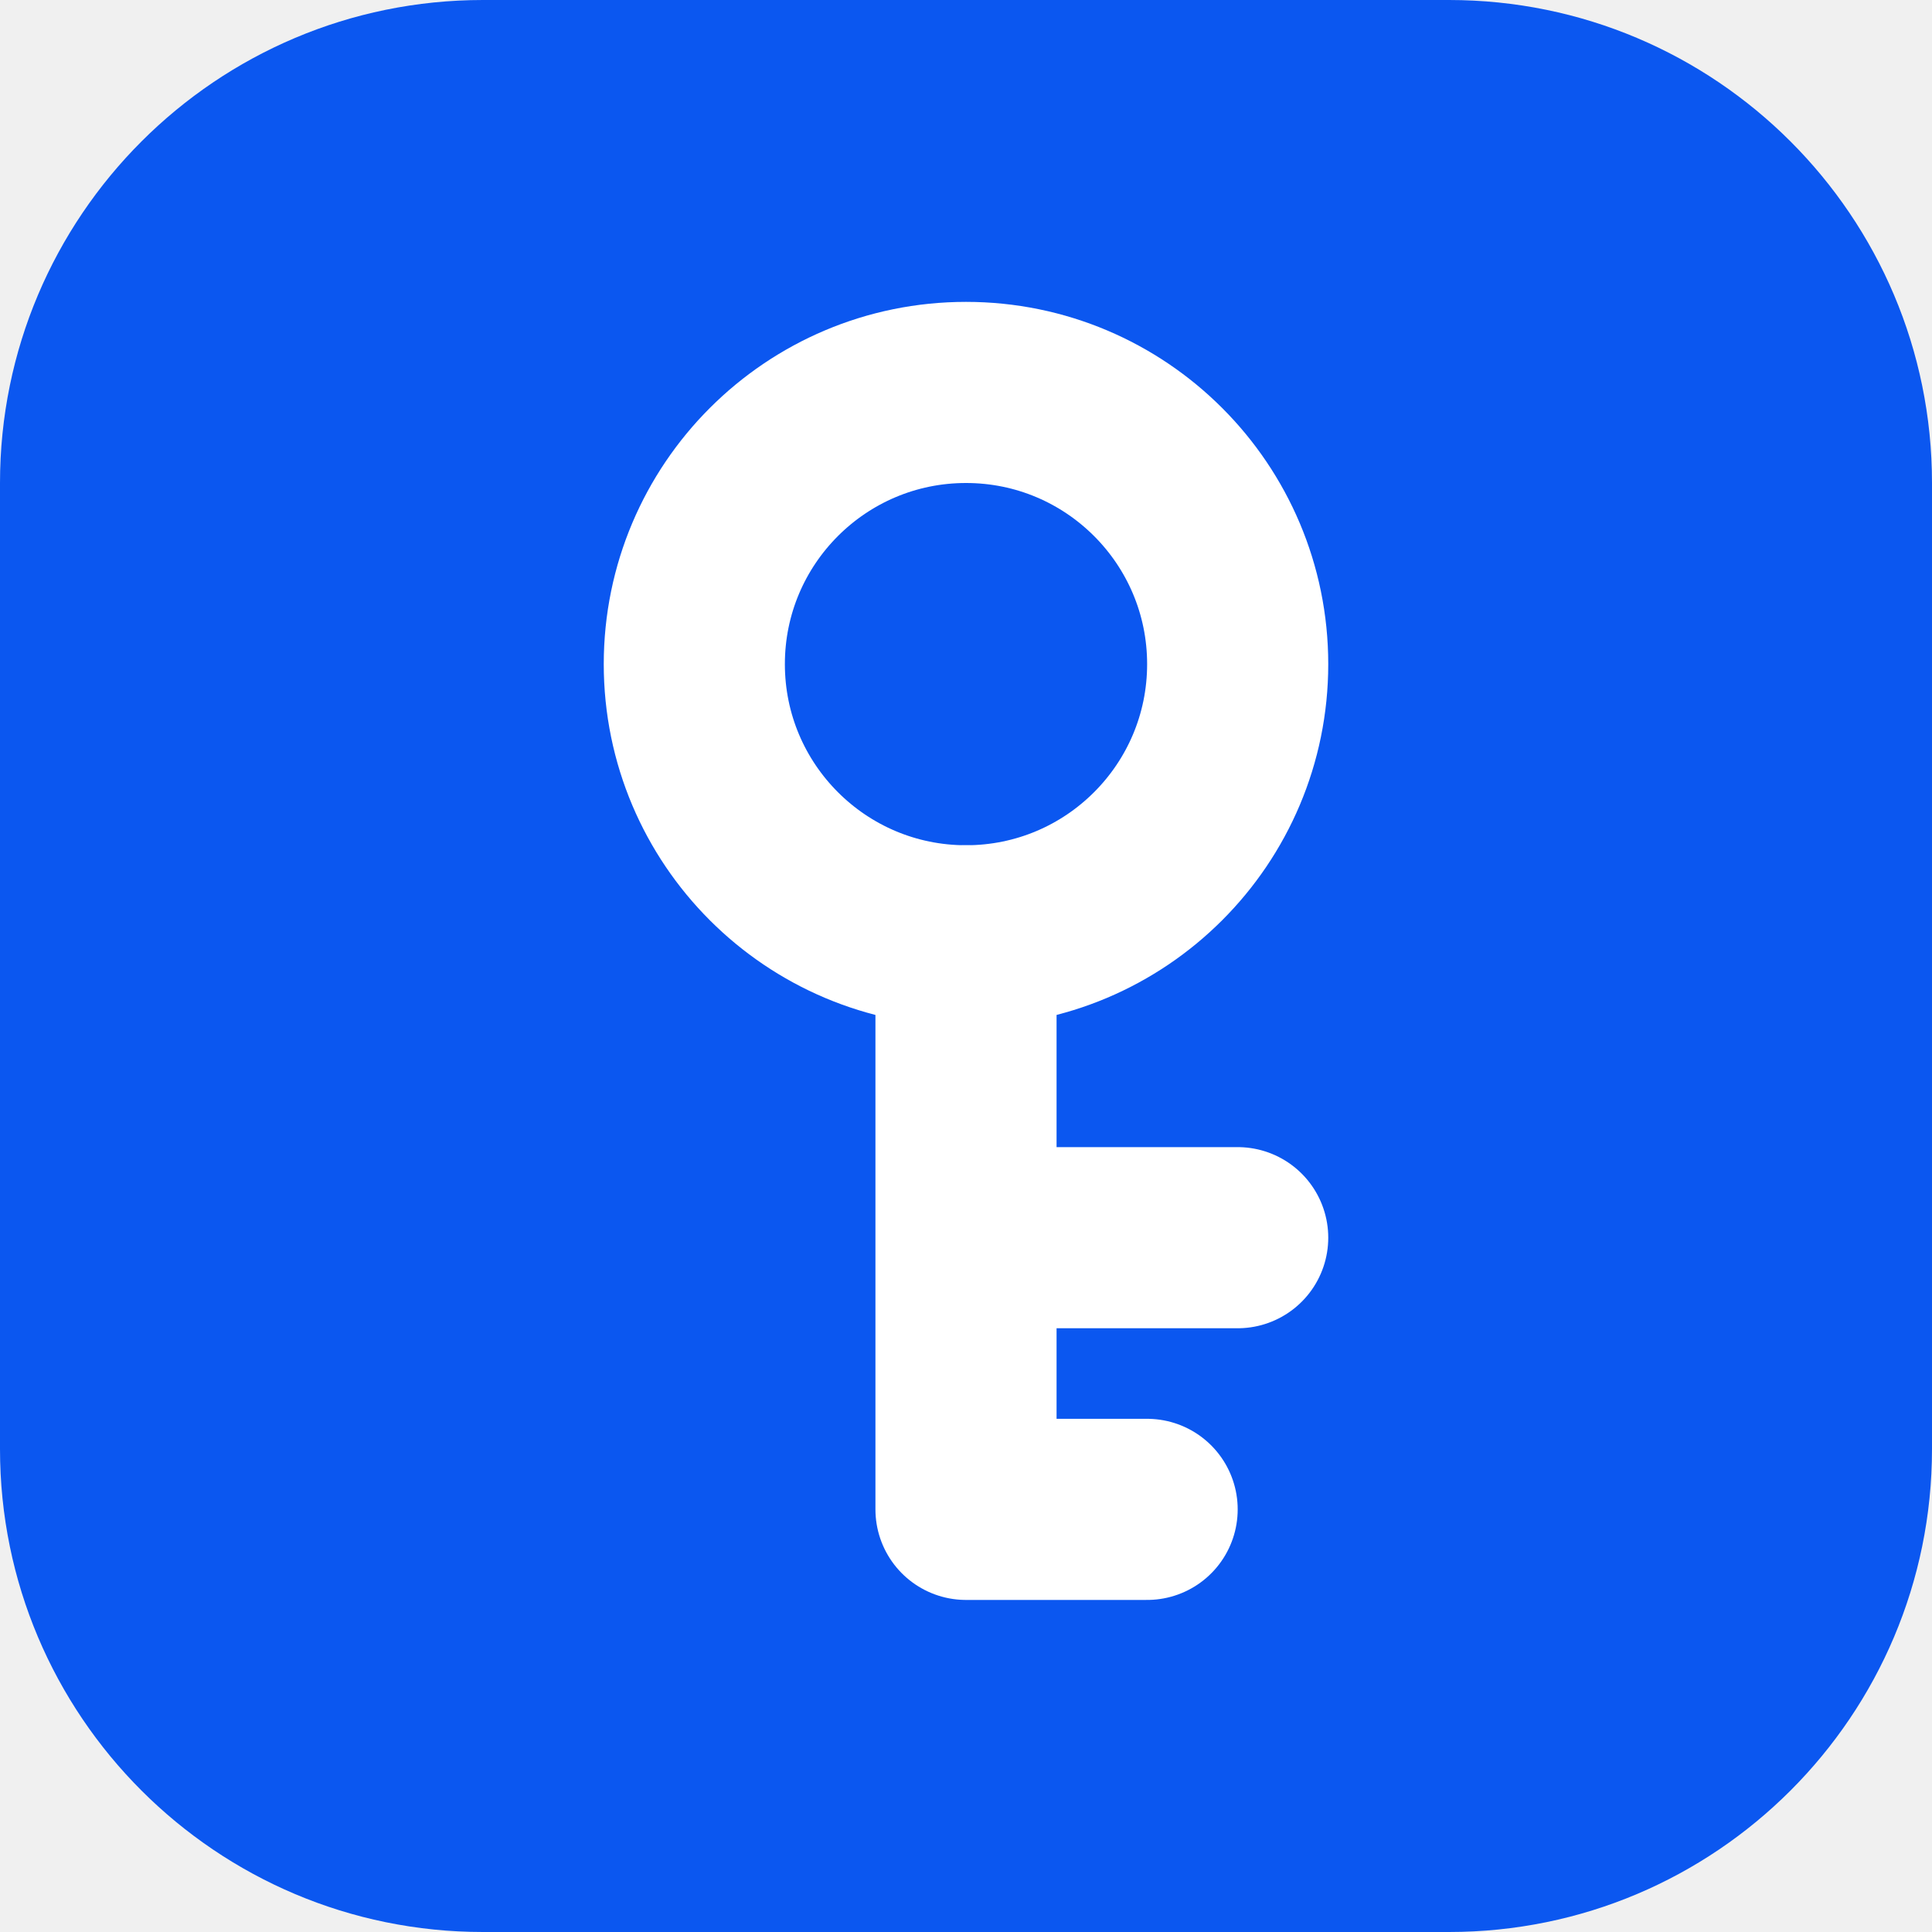
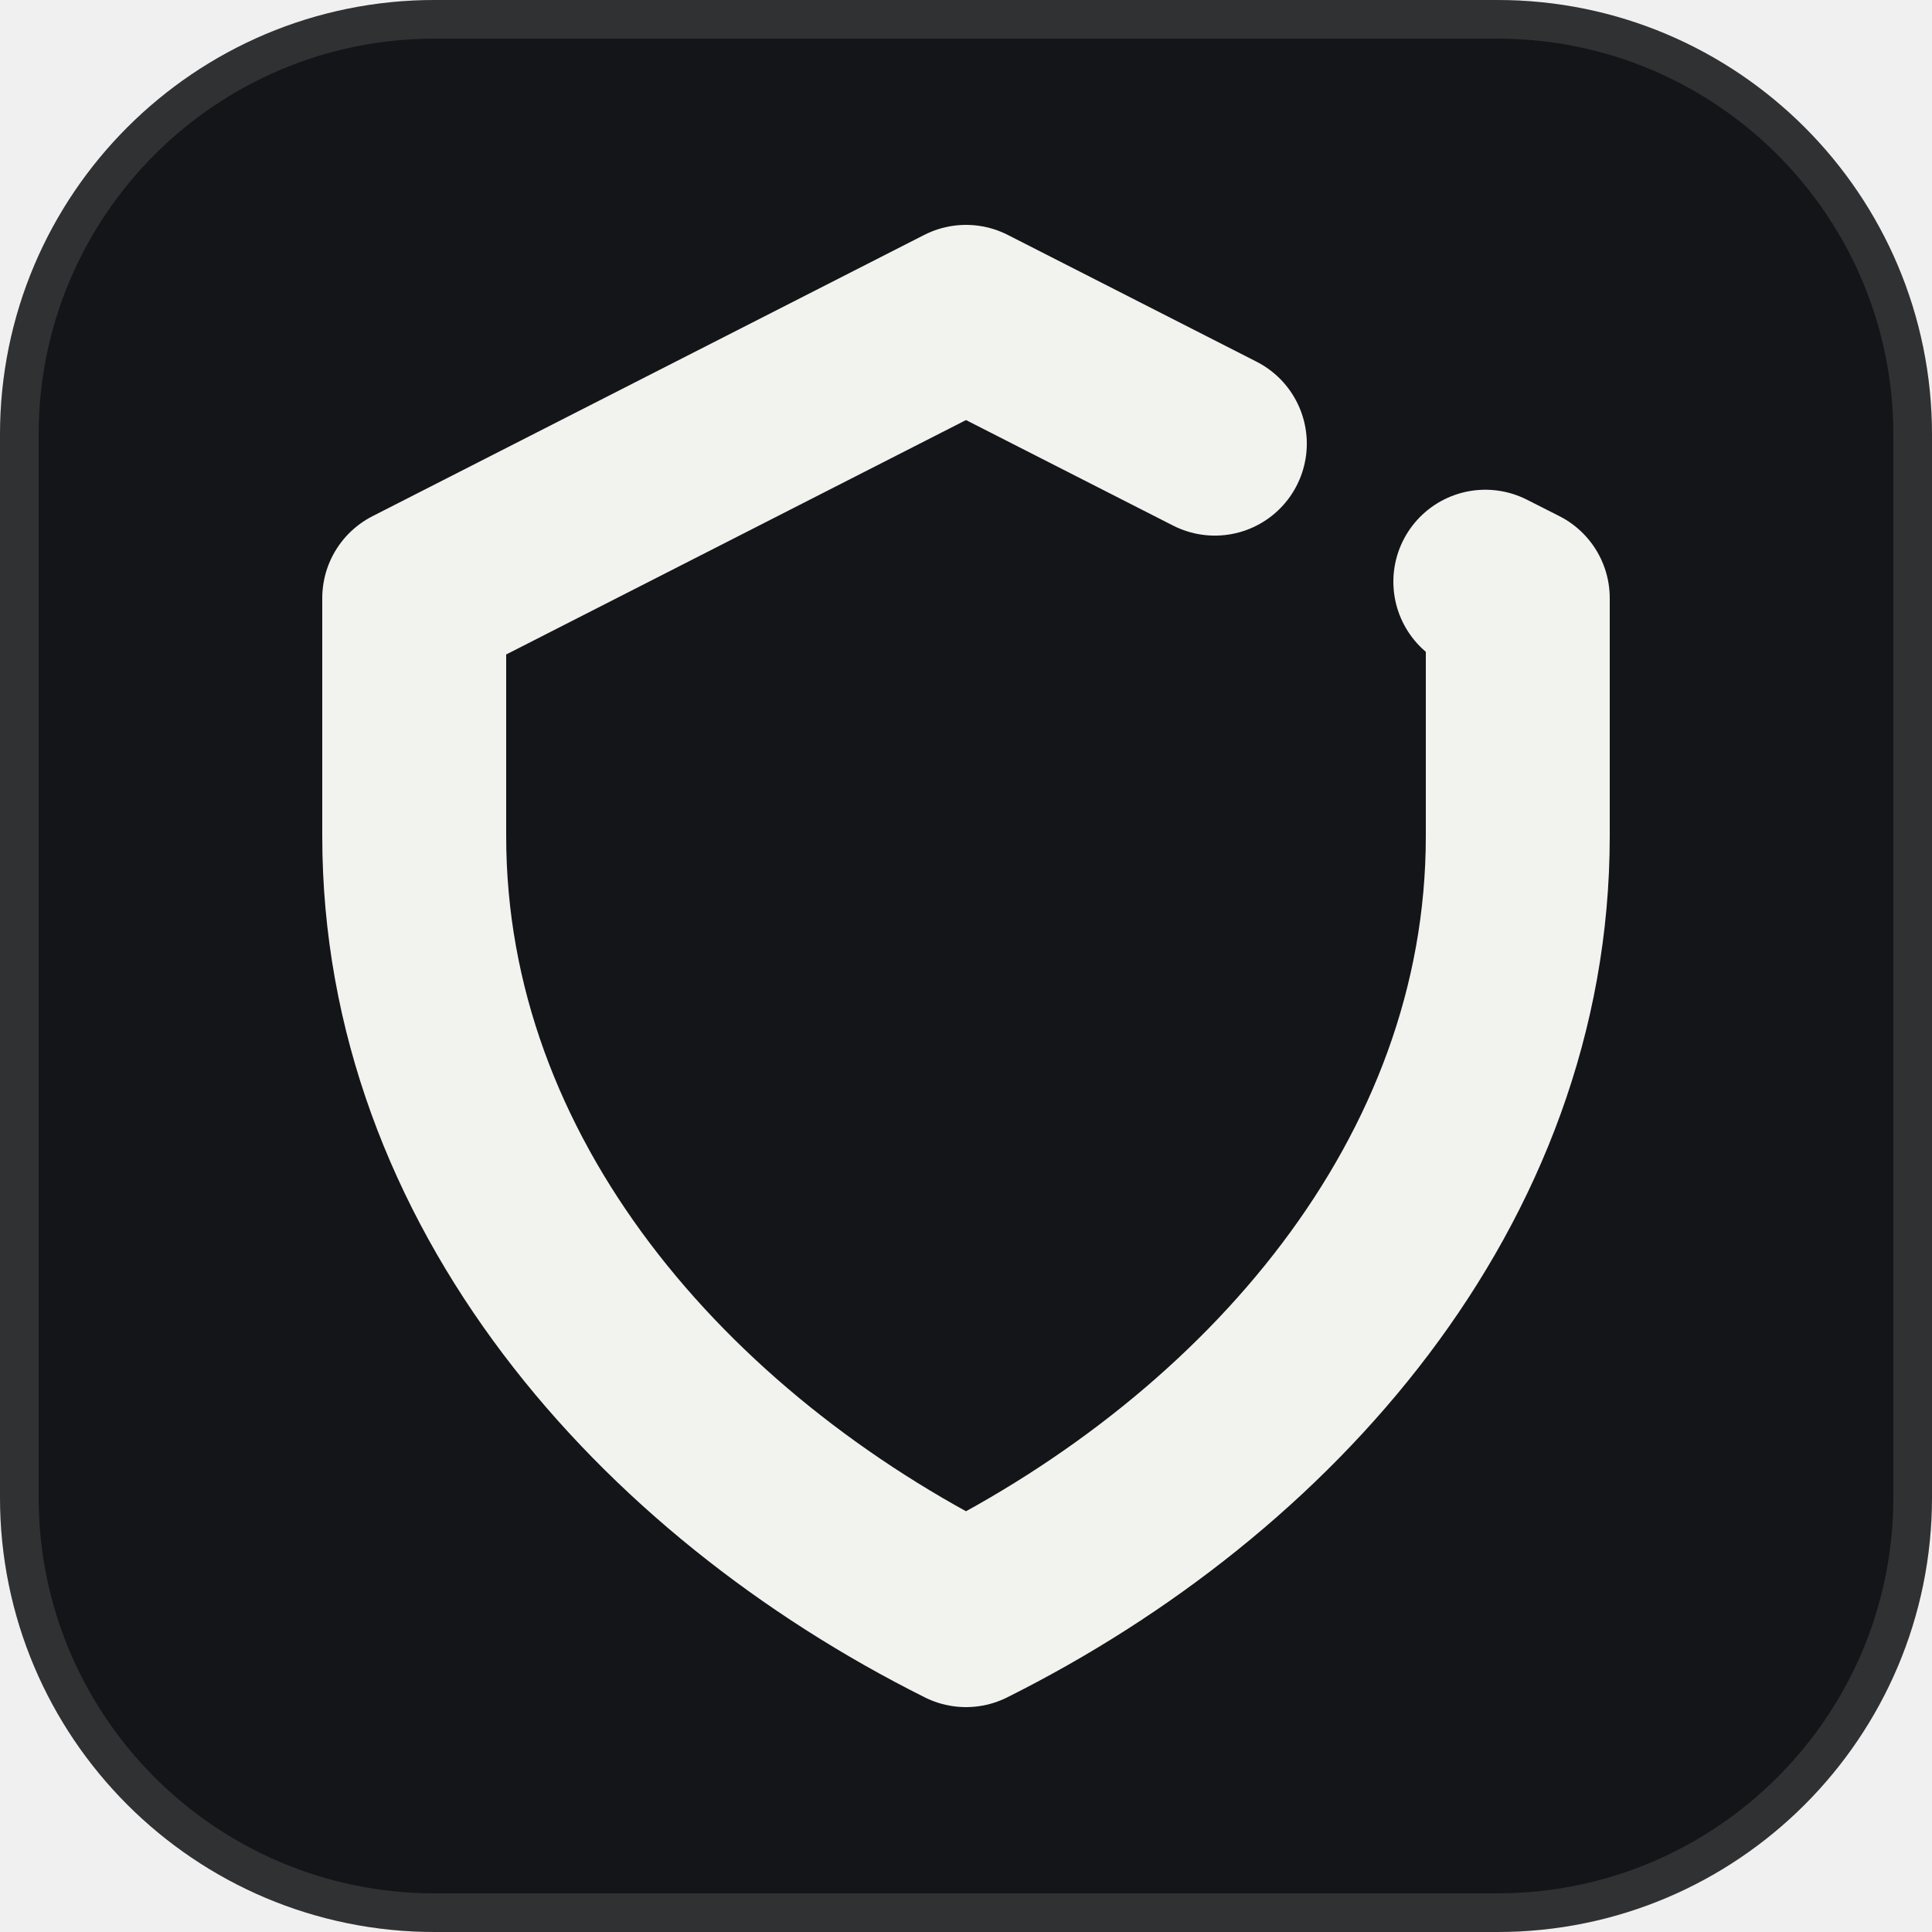
- <svg xmlns="http://www.w3.org/2000/svg" viewBox="0 0 64 64" width="64" height="64">
-   <rect width="64" height="64" rx="16" fill="#0B57F0" />
-   <g fill="none" stroke="#fff" stroke-width="6" stroke-linecap="round" stroke-linejoin="round">
-     <circle cx="32" cy="22" r="9" />
-     <path d="M32 31v19M32 41h9M32 50h6" />
+ <svg xmlns="http://www.w3.org/2000/svg" viewBox="0 0 100 100" width="64" height="64">
+   <rect width="100" height="100" rx="22.5" fill="#141518" />
+   <rect x="1" y="1" width="98" height="98" rx="21.5" fill="none" stroke="#fff" stroke-opacity=".12" stroke-width="2" />
+   <g transform="translate(50 50) scale(1.12) translate(-50 -50)">
+     <path d="M74 32.24L75.5 33V44C75.5 60 64 73 50 80C36 73 24.5 60 24.5 44V33L50 20L61.5 25.86" fill="none" stroke="#F2F2EF" stroke-width="8.5" stroke-linecap="round" stroke-linejoin="round" />
  </g>
</svg>
